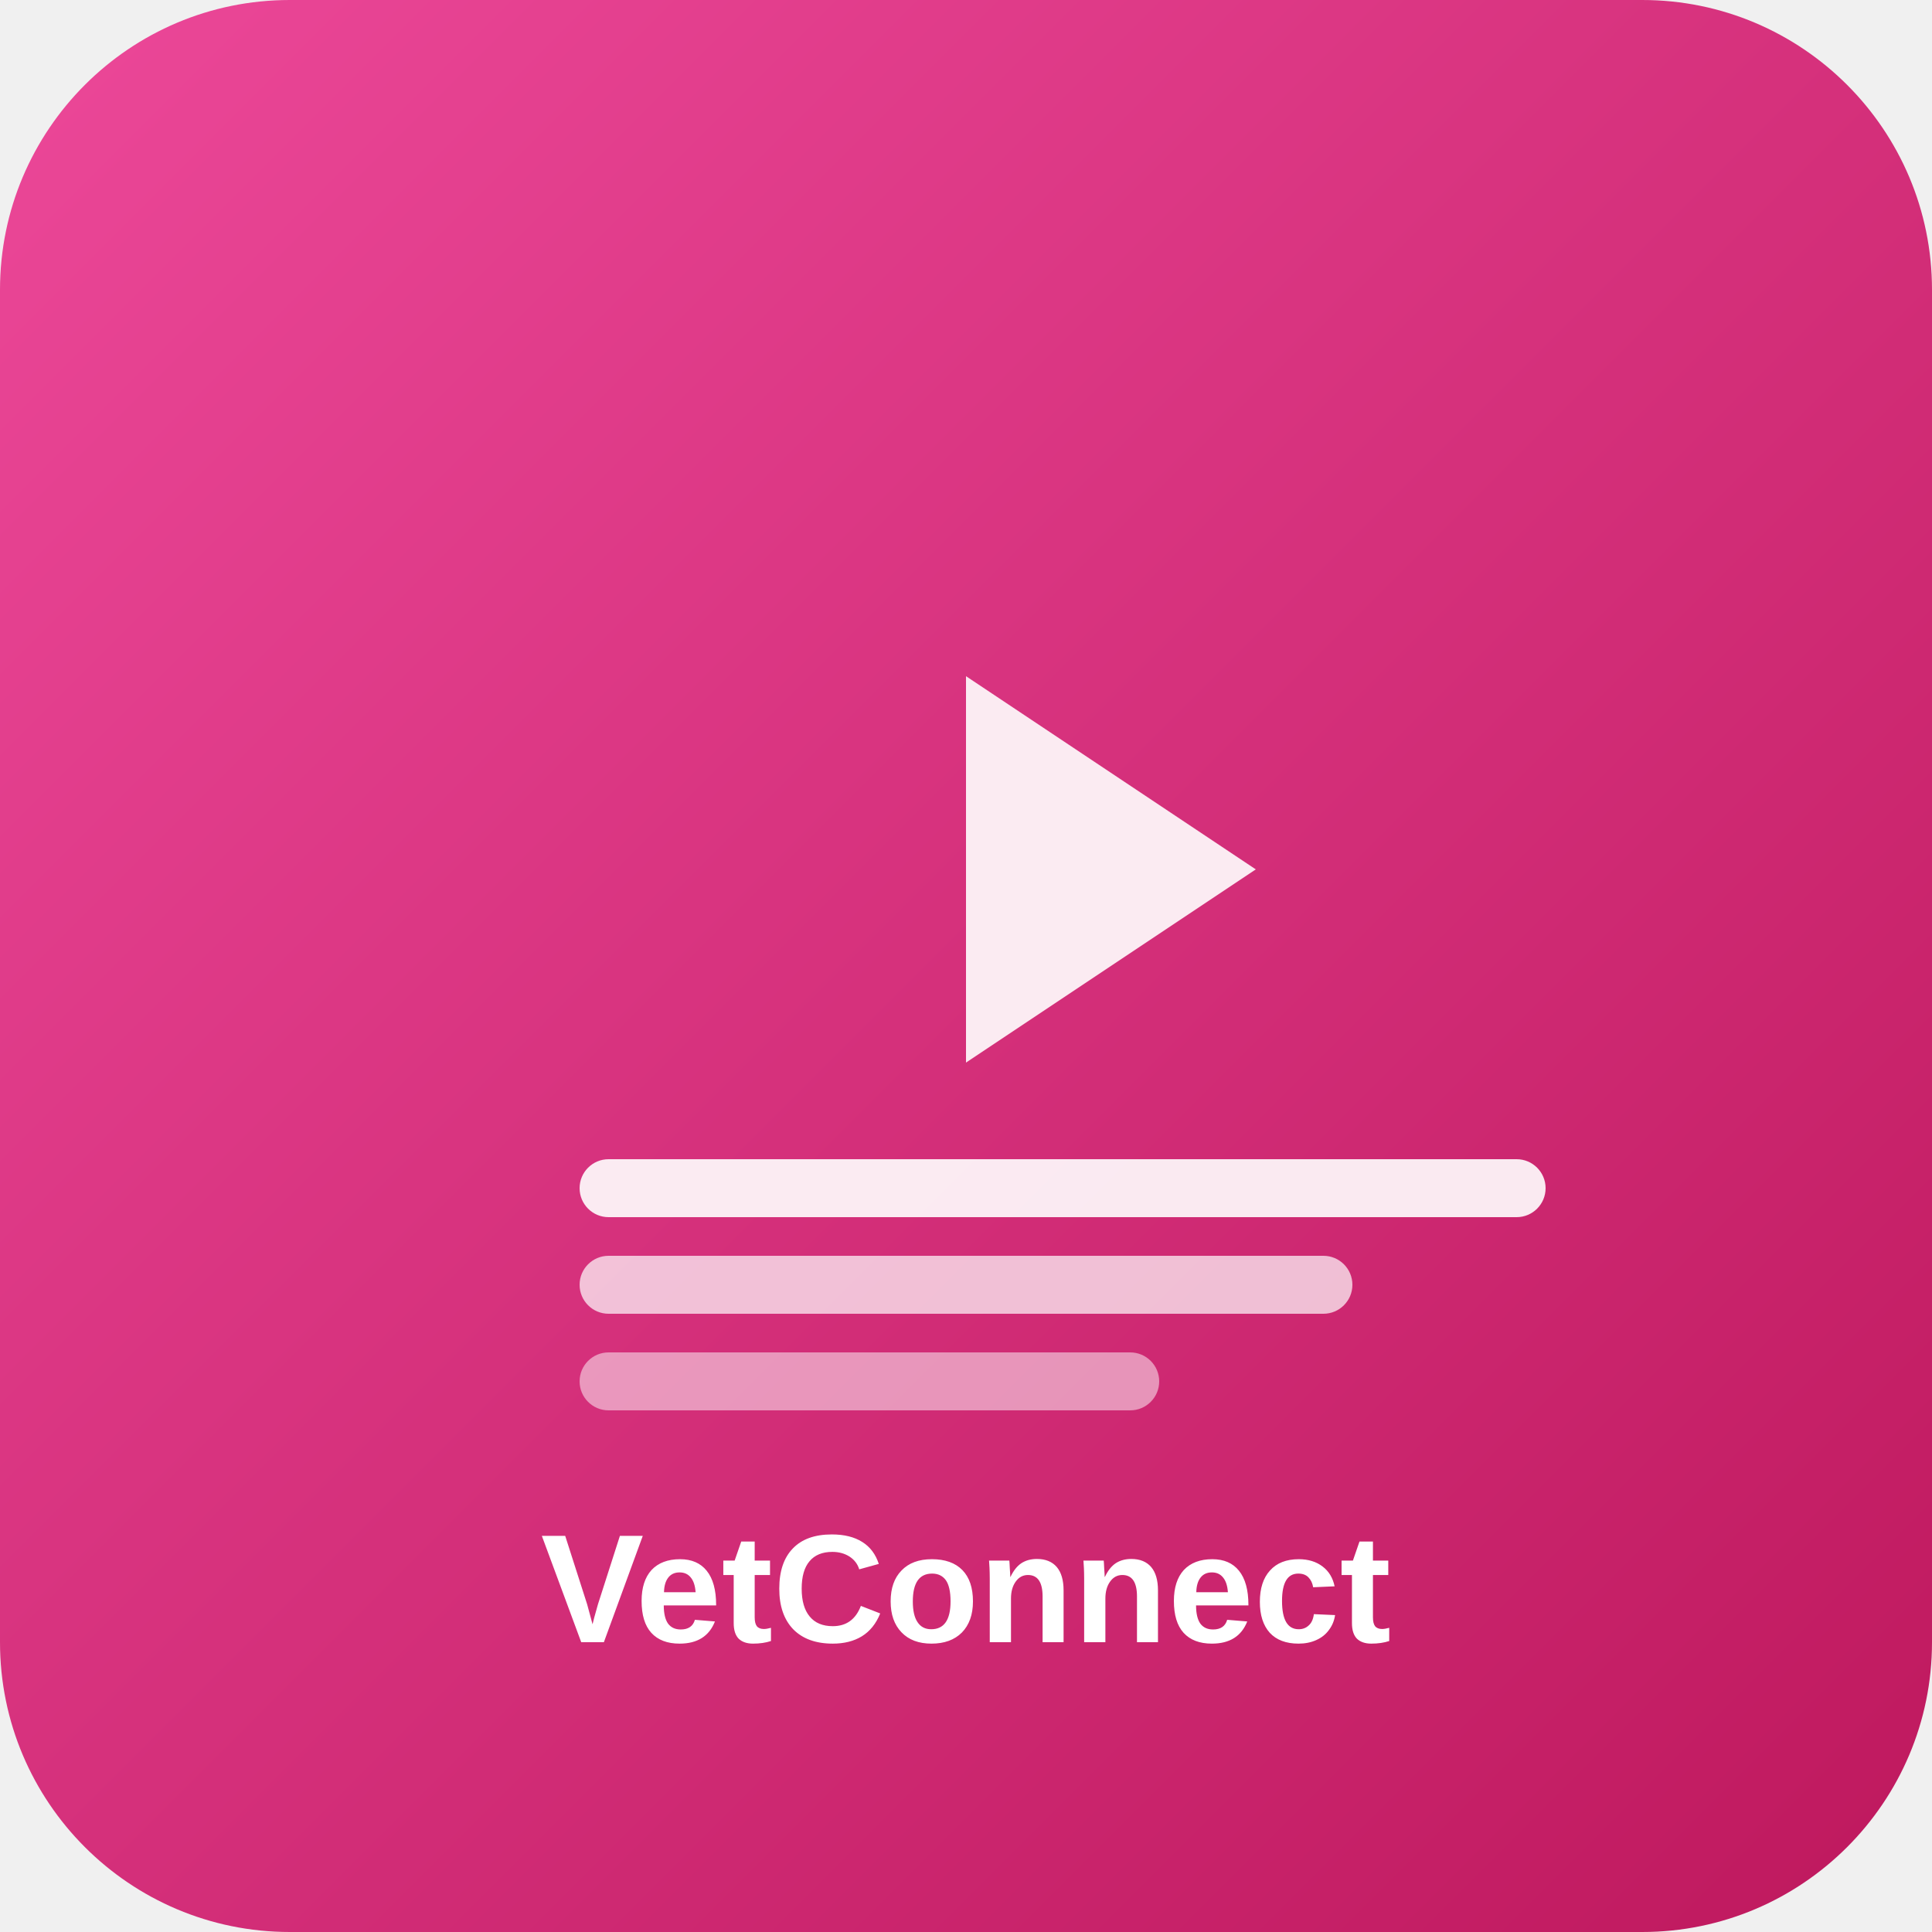
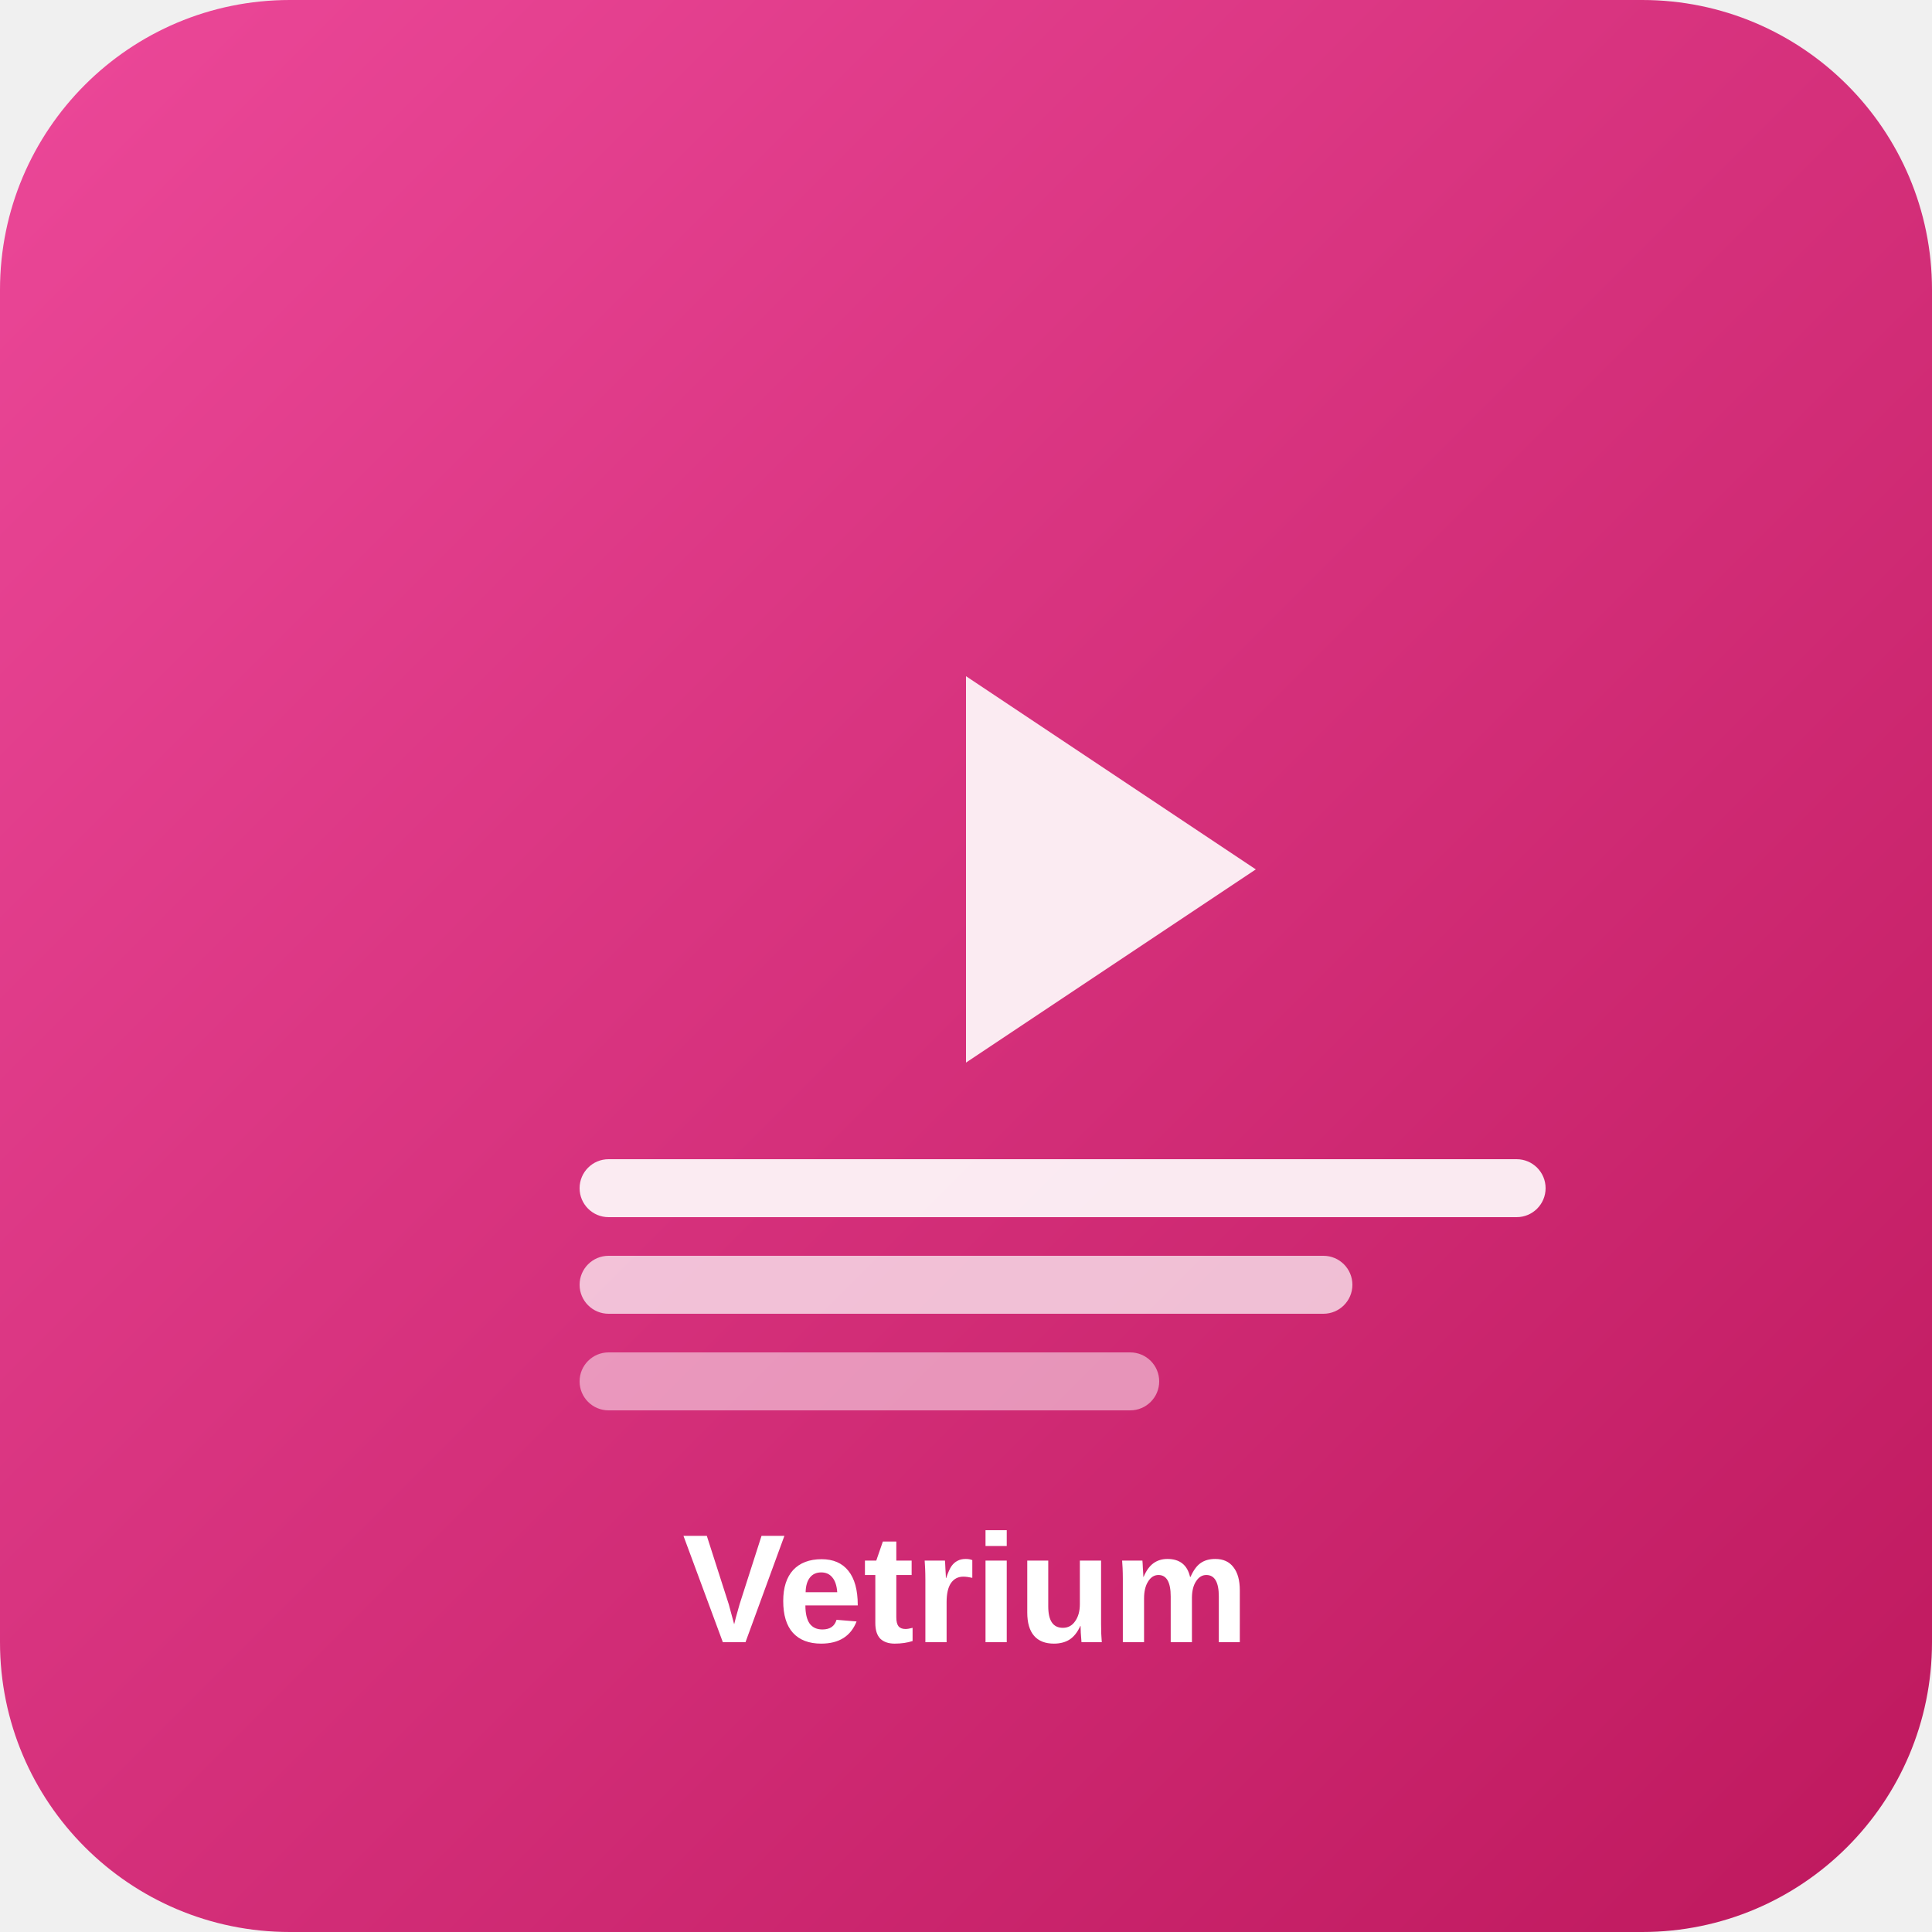
<svg xmlns="http://www.w3.org/2000/svg" width="128" height="128" viewBox="0 0 128 128">
  <defs>
    <linearGradient id="grad" x1="0%" y1="0%" x2="100%" y2="100%">
      <stop offset="0%" style="stop-color:#EC4899;stop-opacity:1" />
      <stop offset="100%" style="stop-color:#BE185D;stop-opacity:1" />
    </linearGradient>
  </defs>
  <rect width="128" height="128" fill="url(#grad)" rx="19.2" />
  <g transform="translate(25.6, 25.6)">
    <path d="M38.4 19.2L57.6 32L38.4 44.8Z" fill="white" opacity="0.9" />
    <rect x="12.8" y="51.2" width="64" height="3.84" fill="white" opacity="0.9" rx="1.92" />
    <rect x="12.8" y="57.6" width="51.2" height="3.84" fill="white" opacity="0.7" rx="1.92" />
    <rect x="12.8" y="64" width="38.4" height="3.84" fill="white" opacity="0.5" rx="1.92" />
  </g>
-   <text x="64" y="108.8" text-anchor="middle" fill="white" font-family="Arial, sans-serif" font-size="10.24" font-weight="bold">VetConnect</text>
+   <text x="64" y="108.8" text-anchor="middle" fill="white" font-family="Arial, sans-serif" font-size="10.24" font-weight="bold">Vetrium</text>
</svg>
